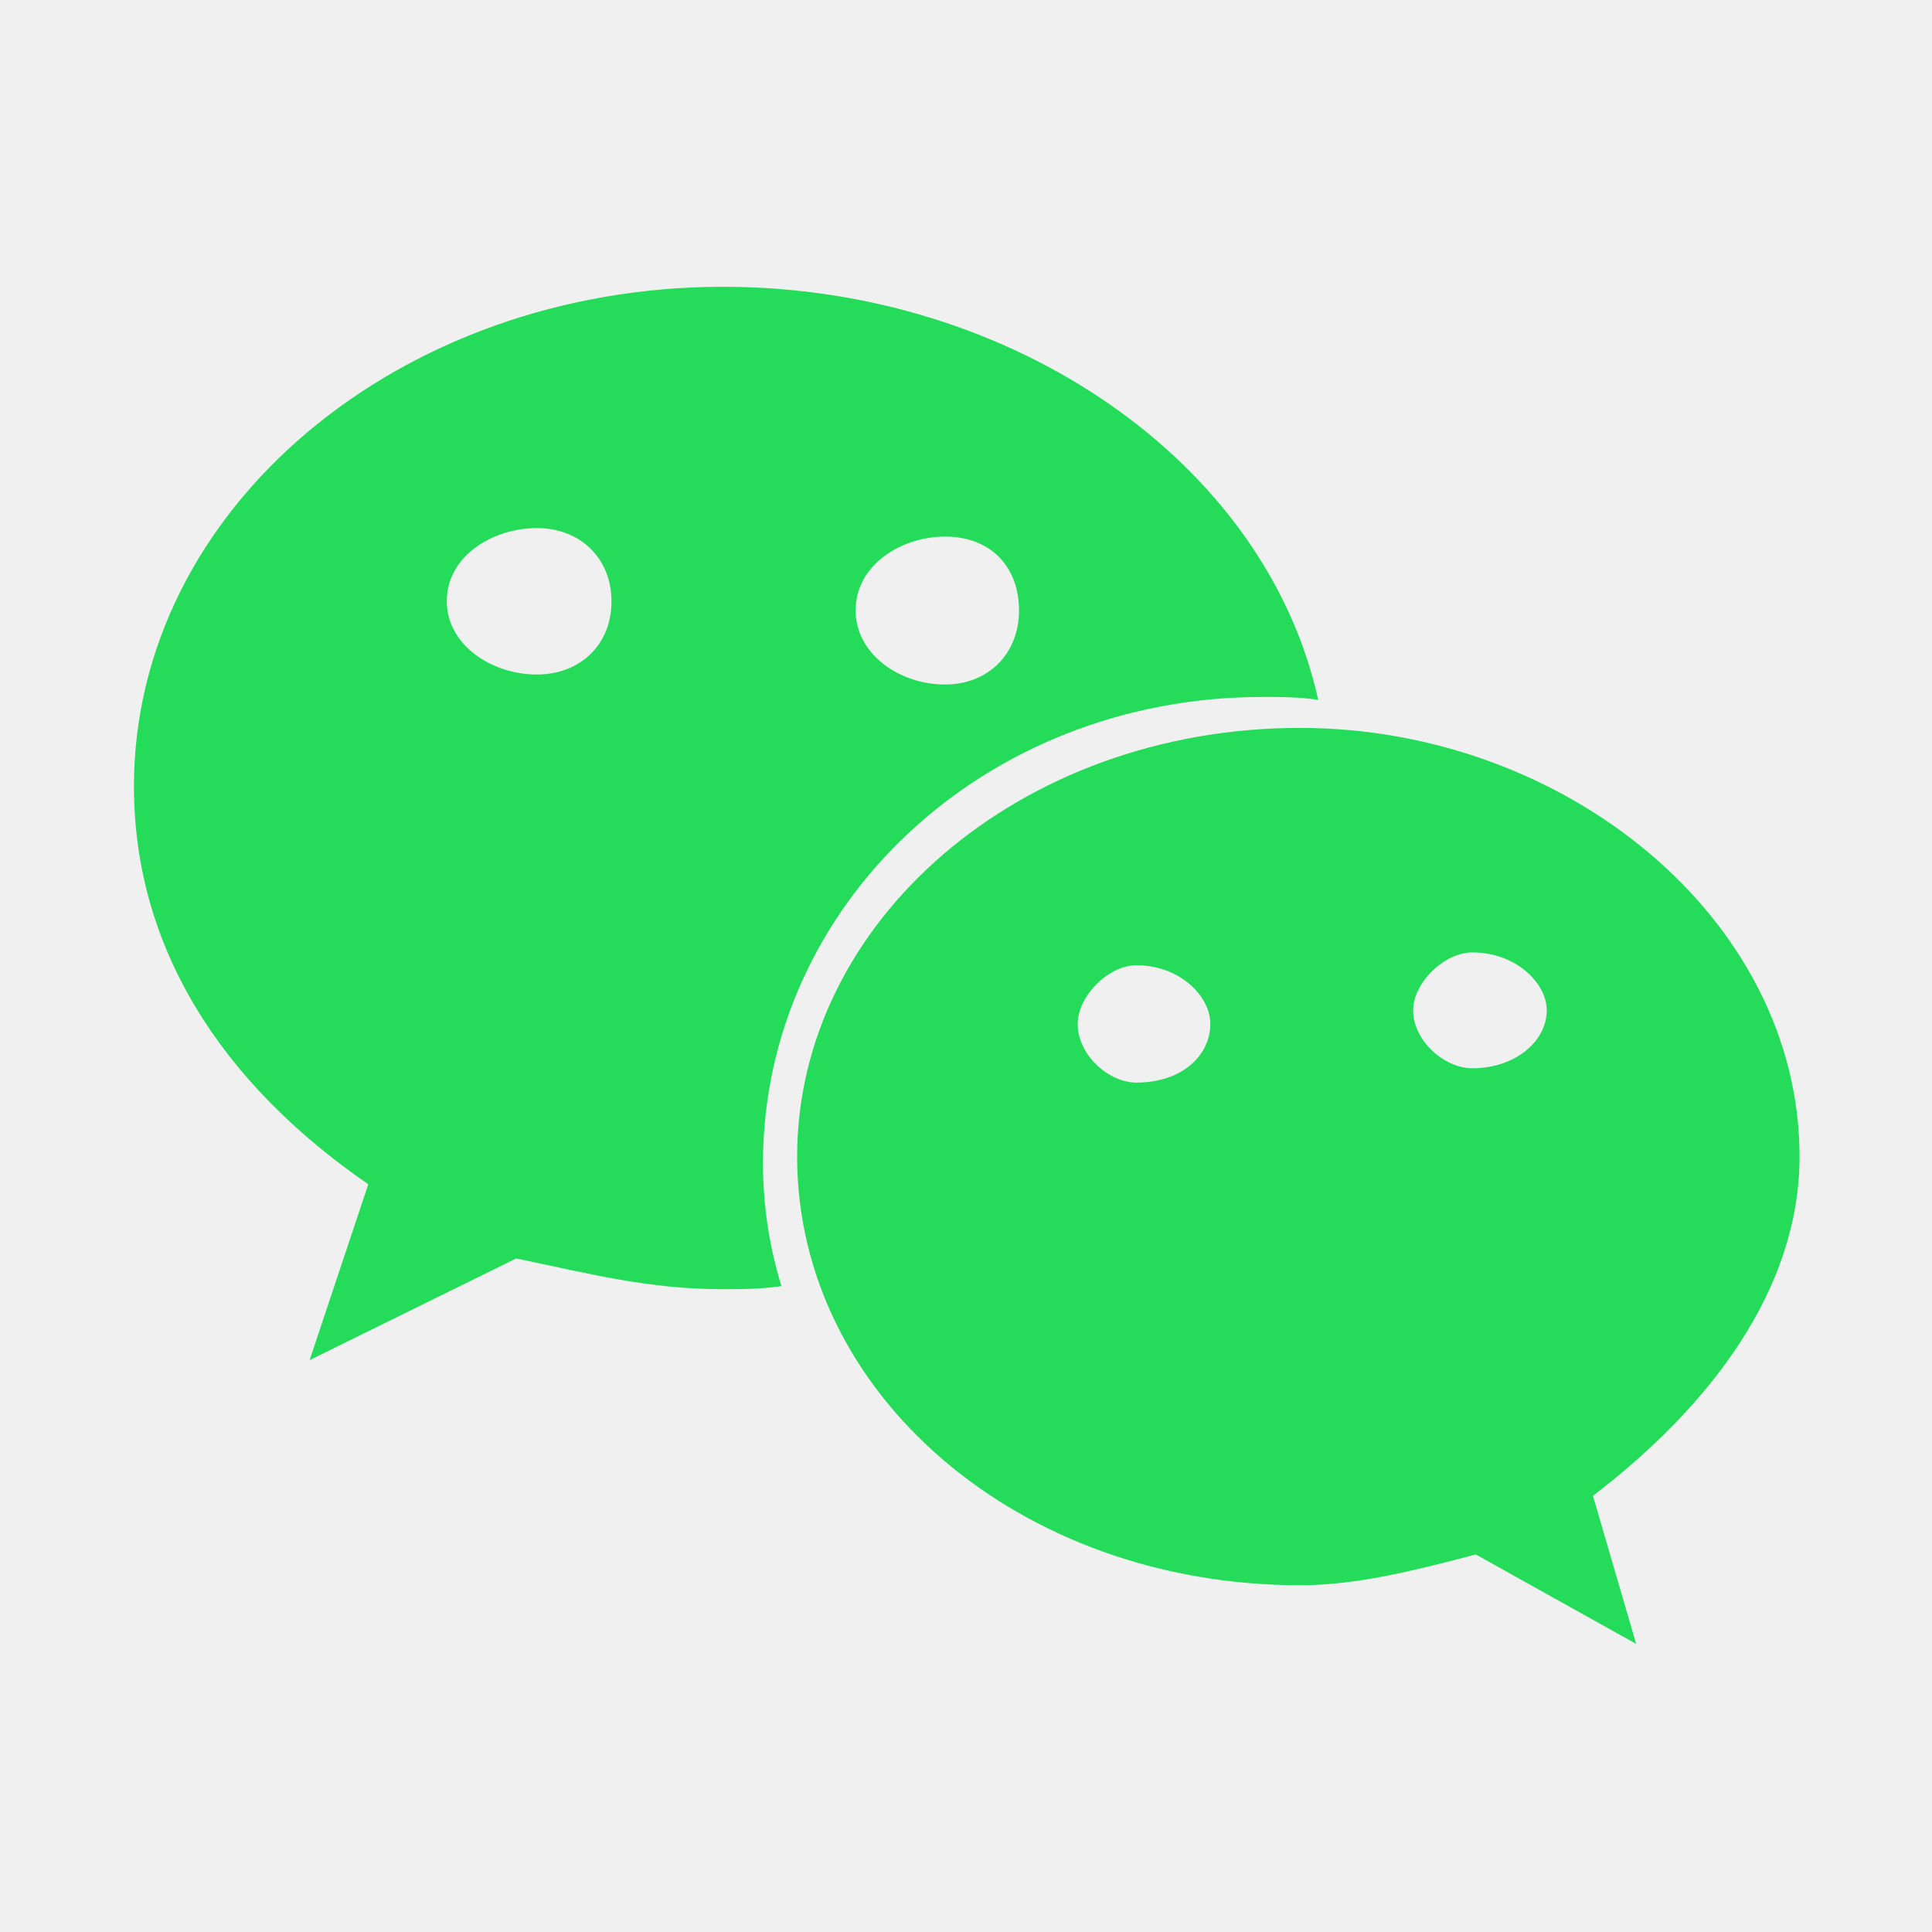
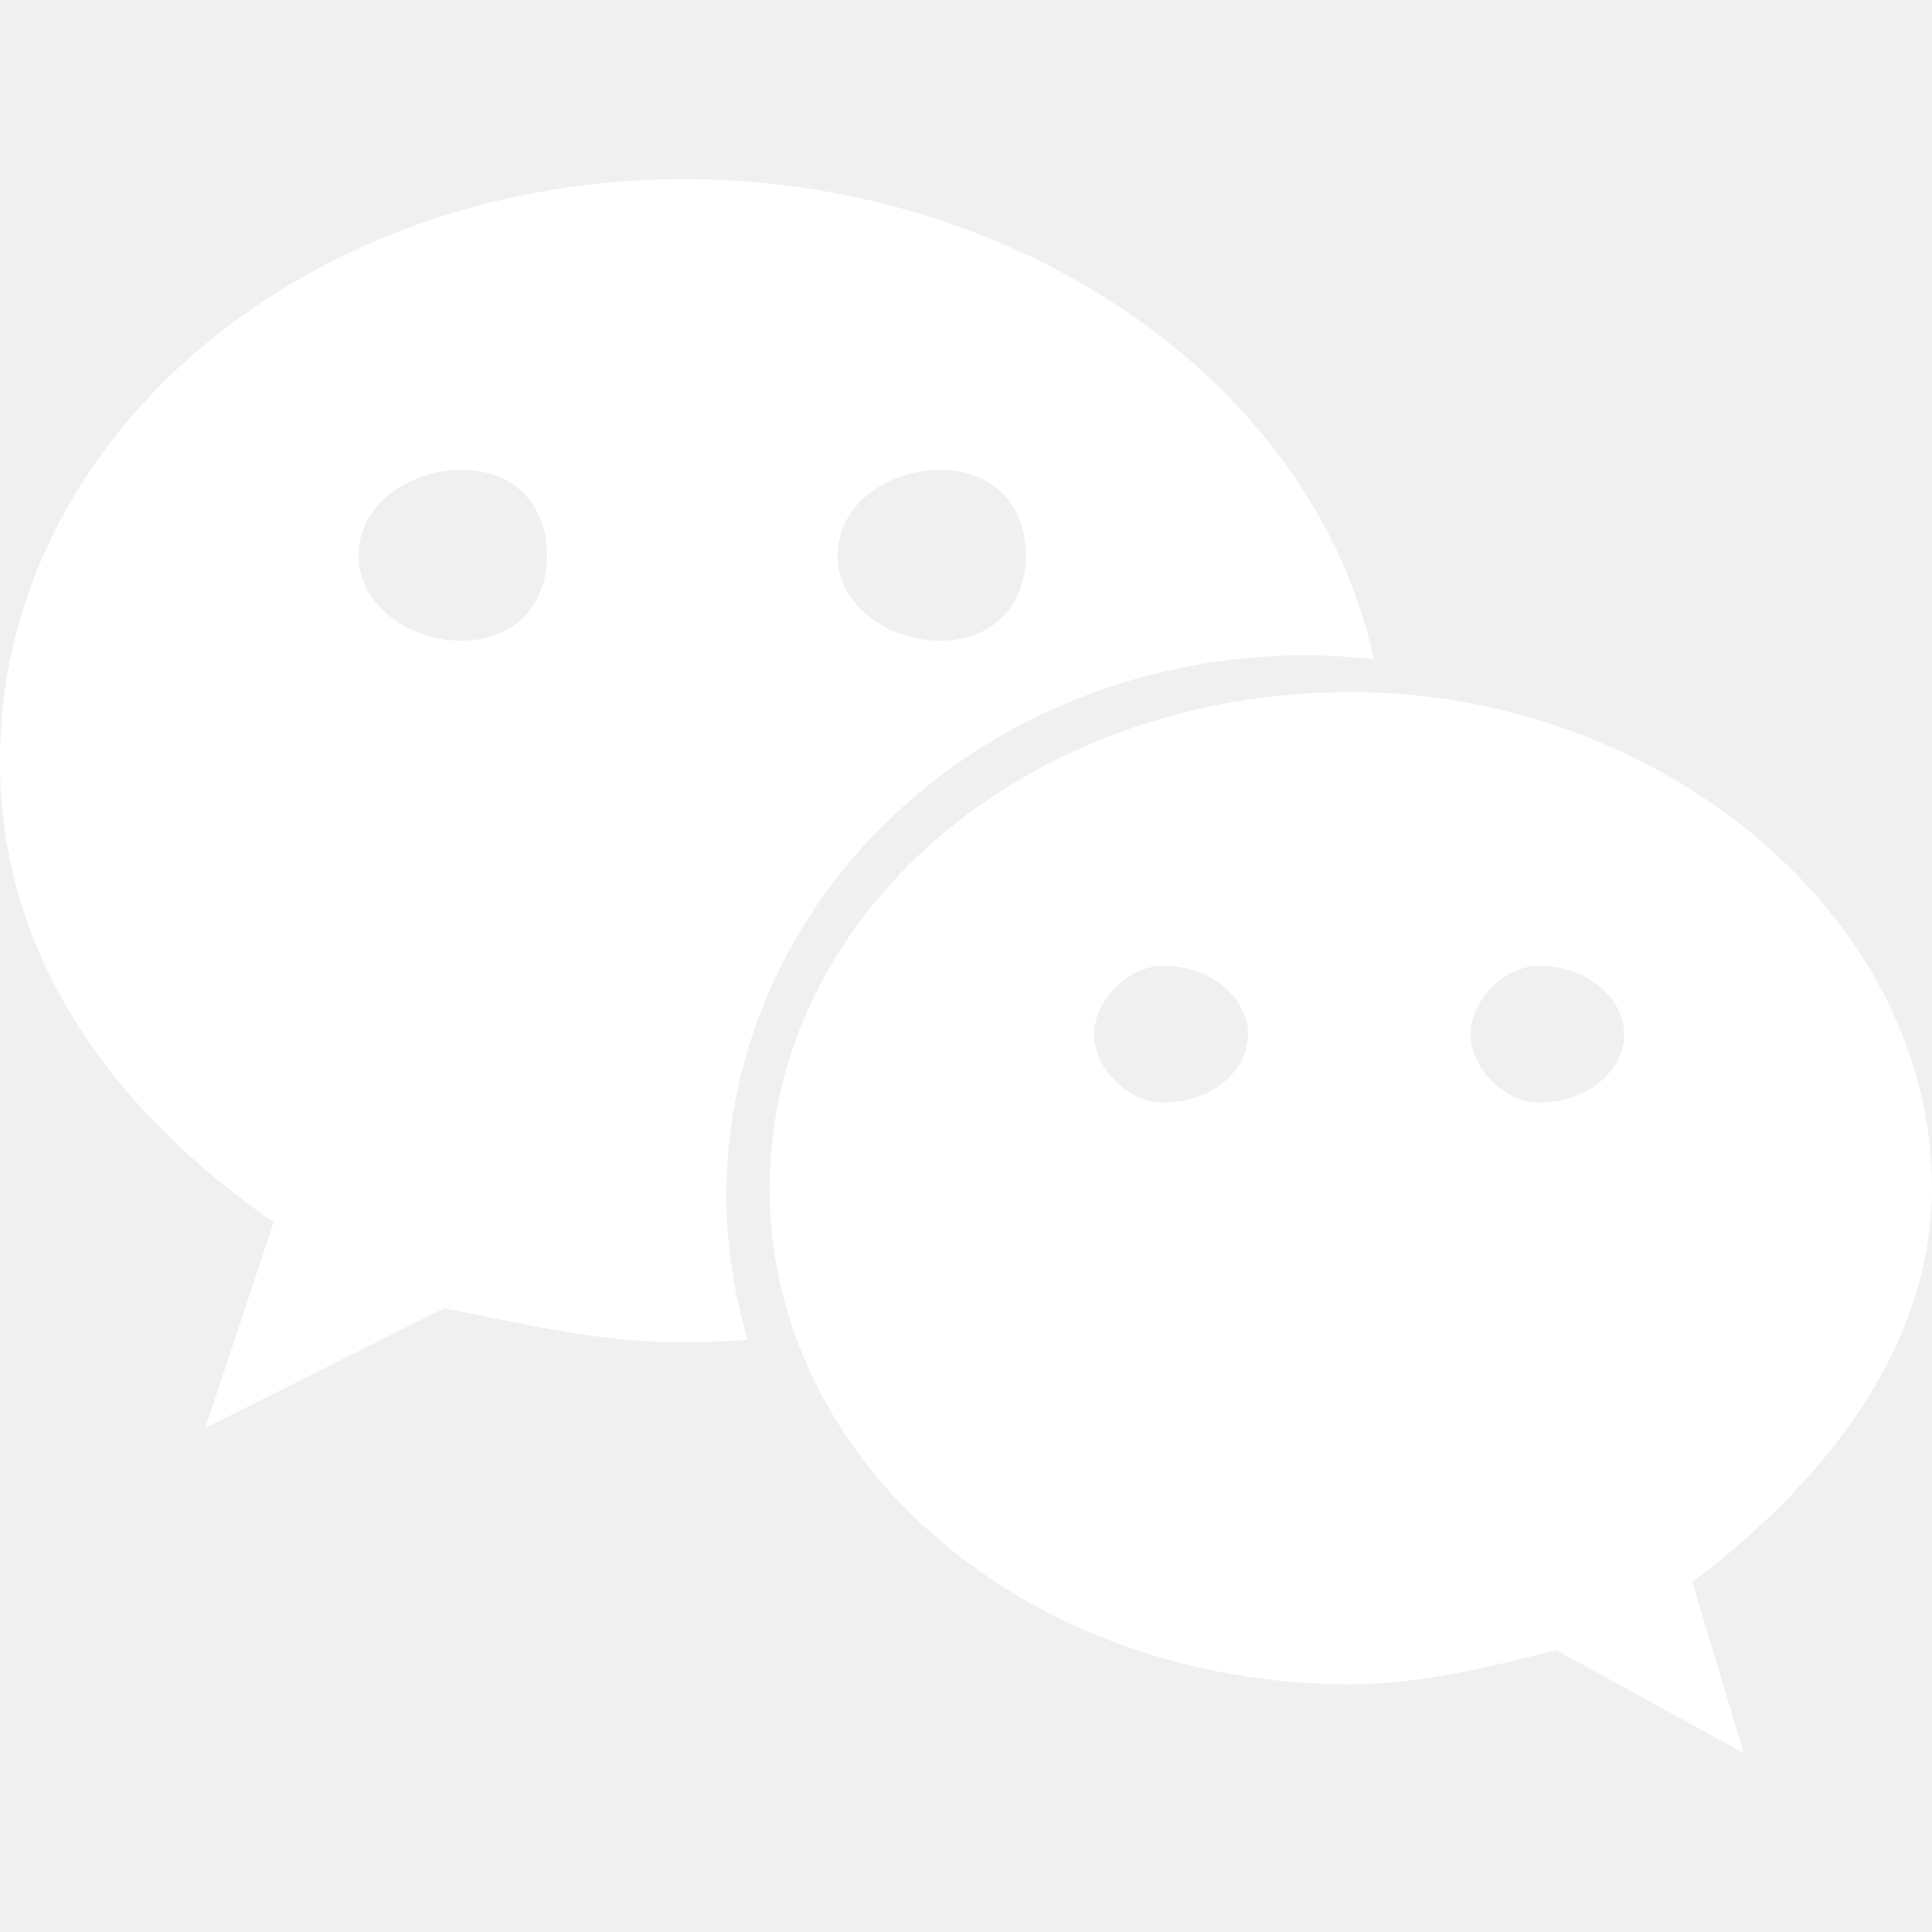
- <svg xmlns="http://www.w3.org/2000/svg" t="1765237366895" class="icon" viewBox="0 0 1024 1024" version="1.1" p-id="13585" width="22" height="22">
-   <path d="M669.3 369.4c9.8 0 19.6 0 29.4 1.6C671 245.2 536.9 152 383.2 152 211.6 152 71 269.7 71 416.8c0 85 45.8 156.9 124.2 210.9l-31.1 93.2L273.6 667c39.2 8.2 70.3 16.3 109.5 16.3 9.8 0 19.6 0 31.1-1.6-6.5-21.3-9.8-42.5-9.8-65.4 0.1-135.7 116.2-246.9 264.9-246.9z m-168.4-85c24.5 0 39.2 16.3 39.2 39.2 0 22.9-16.3 39.2-39.2 39.2-24.5 0-47.4-16.4-47.4-39.2 0-24.5 24.6-39.2 47.4-39.2z m-216.3 73.1c-24.7 0-47.8-16.2-47.8-38.8 0-24.3 24.7-38.8 47.8-38.8s39.5 16.2 39.5 38.8c0.1 22.7-16.4 38.8-39.5 38.8z" fill="#24DB5A" p-id="13586" />
-   <path d="M953.8 613c0-125.9-124.2-227.2-264.8-227.2-148.8 0-266.5 103-266.5 227.2 0 125.9 117.7 227.2 266.5 227.2 31.1 0 62.1-8.2 93.2-16.3l85 47.4-22.9-78.5c62.1-47.4 109.5-109.5 109.5-179.8z m-351.5-39.2c-14.7 0-31.1-14.7-31.1-31.1 0-14.7 16.3-31.1 31.1-31.1 22.9 0 39.2 16.3 39.2 31.1 0 16.4-14.7 31.1-39.2 31.1z m178-7.6c-14.8 0-31.3-14.6-31.3-30.7 0-14.6 16.5-30.7 31.3-30.7 23.1 0 39.5 16.2 39.5 30.7 0 16.2-16.4 30.7-39.5 30.7z" fill="#24DB5A" p-id="13587" />
+ <svg xmlns="http://www.w3.org/2000/svg" t="1765338400331" class="icon" viewBox="0 0 1024 1024" version="1.1" p-id="4716" width="22" height="22">
+   <path d="M693.12 347.264c11.776 0 23.36 0.896 35.008 2.176-31.36-146.048-187.456-254.528-365.696-254.528C163.2 94.912 0 230.656 0 403.136c0 99.52 54.272 181.248 145.024 244.736L108.8 756.864l126.72-63.488c45.312 8.896 81.664 18.112 126.912 18.112 11.392 0 22.656-0.512 33.792-1.344-7.04-24.256-11.2-49.6-11.2-76.032C385.088 475.776 521.024 347.264 693.12 347.264zM498.304 249.024c27.392 0 45.376 17.984 45.376 45.248 0 27.136-17.984 45.312-45.376 45.312-27.072 0-54.336-18.176-54.336-45.312C443.968 266.944 471.168 249.024 498.304 249.024zM244.672 339.584c-27.2 0-54.592-18.176-54.592-45.312 0-27.264 27.392-45.248 54.592-45.248S289.92 266.944 289.92 294.272C289.92 321.408 271.872 339.584 244.672 339.584zM1024 629.76c0-144.896-145.024-262.976-307.904-262.976-172.48 0-308.224 118.144-308.224 262.976 0 145.28 135.808 262.976 308.224 262.976 36.096 0 72.512-9.024 108.736-18.112l99.392 54.528-27.264-90.624C969.728 783.872 1024 711.488 1024 629.76zM616.128 584.384c-17.984 0-36.224-17.92-36.224-36.224 0-18.048 18.24-36.224 36.224-36.224 27.52 0 45.376 18.176 45.376 36.224C661.504 566.464 643.648 584.384 616.128 584.384zM815.488 584.384c-17.856 0-36.032-17.92-36.032-36.224 0-18.048 18.112-36.224 36.032-36.224 27.264 0 45.376 18.176 45.376 36.224C860.864 566.464 842.752 584.384 815.488 584.384z" fill="#ffffff" p-id="4717" />
</svg>
